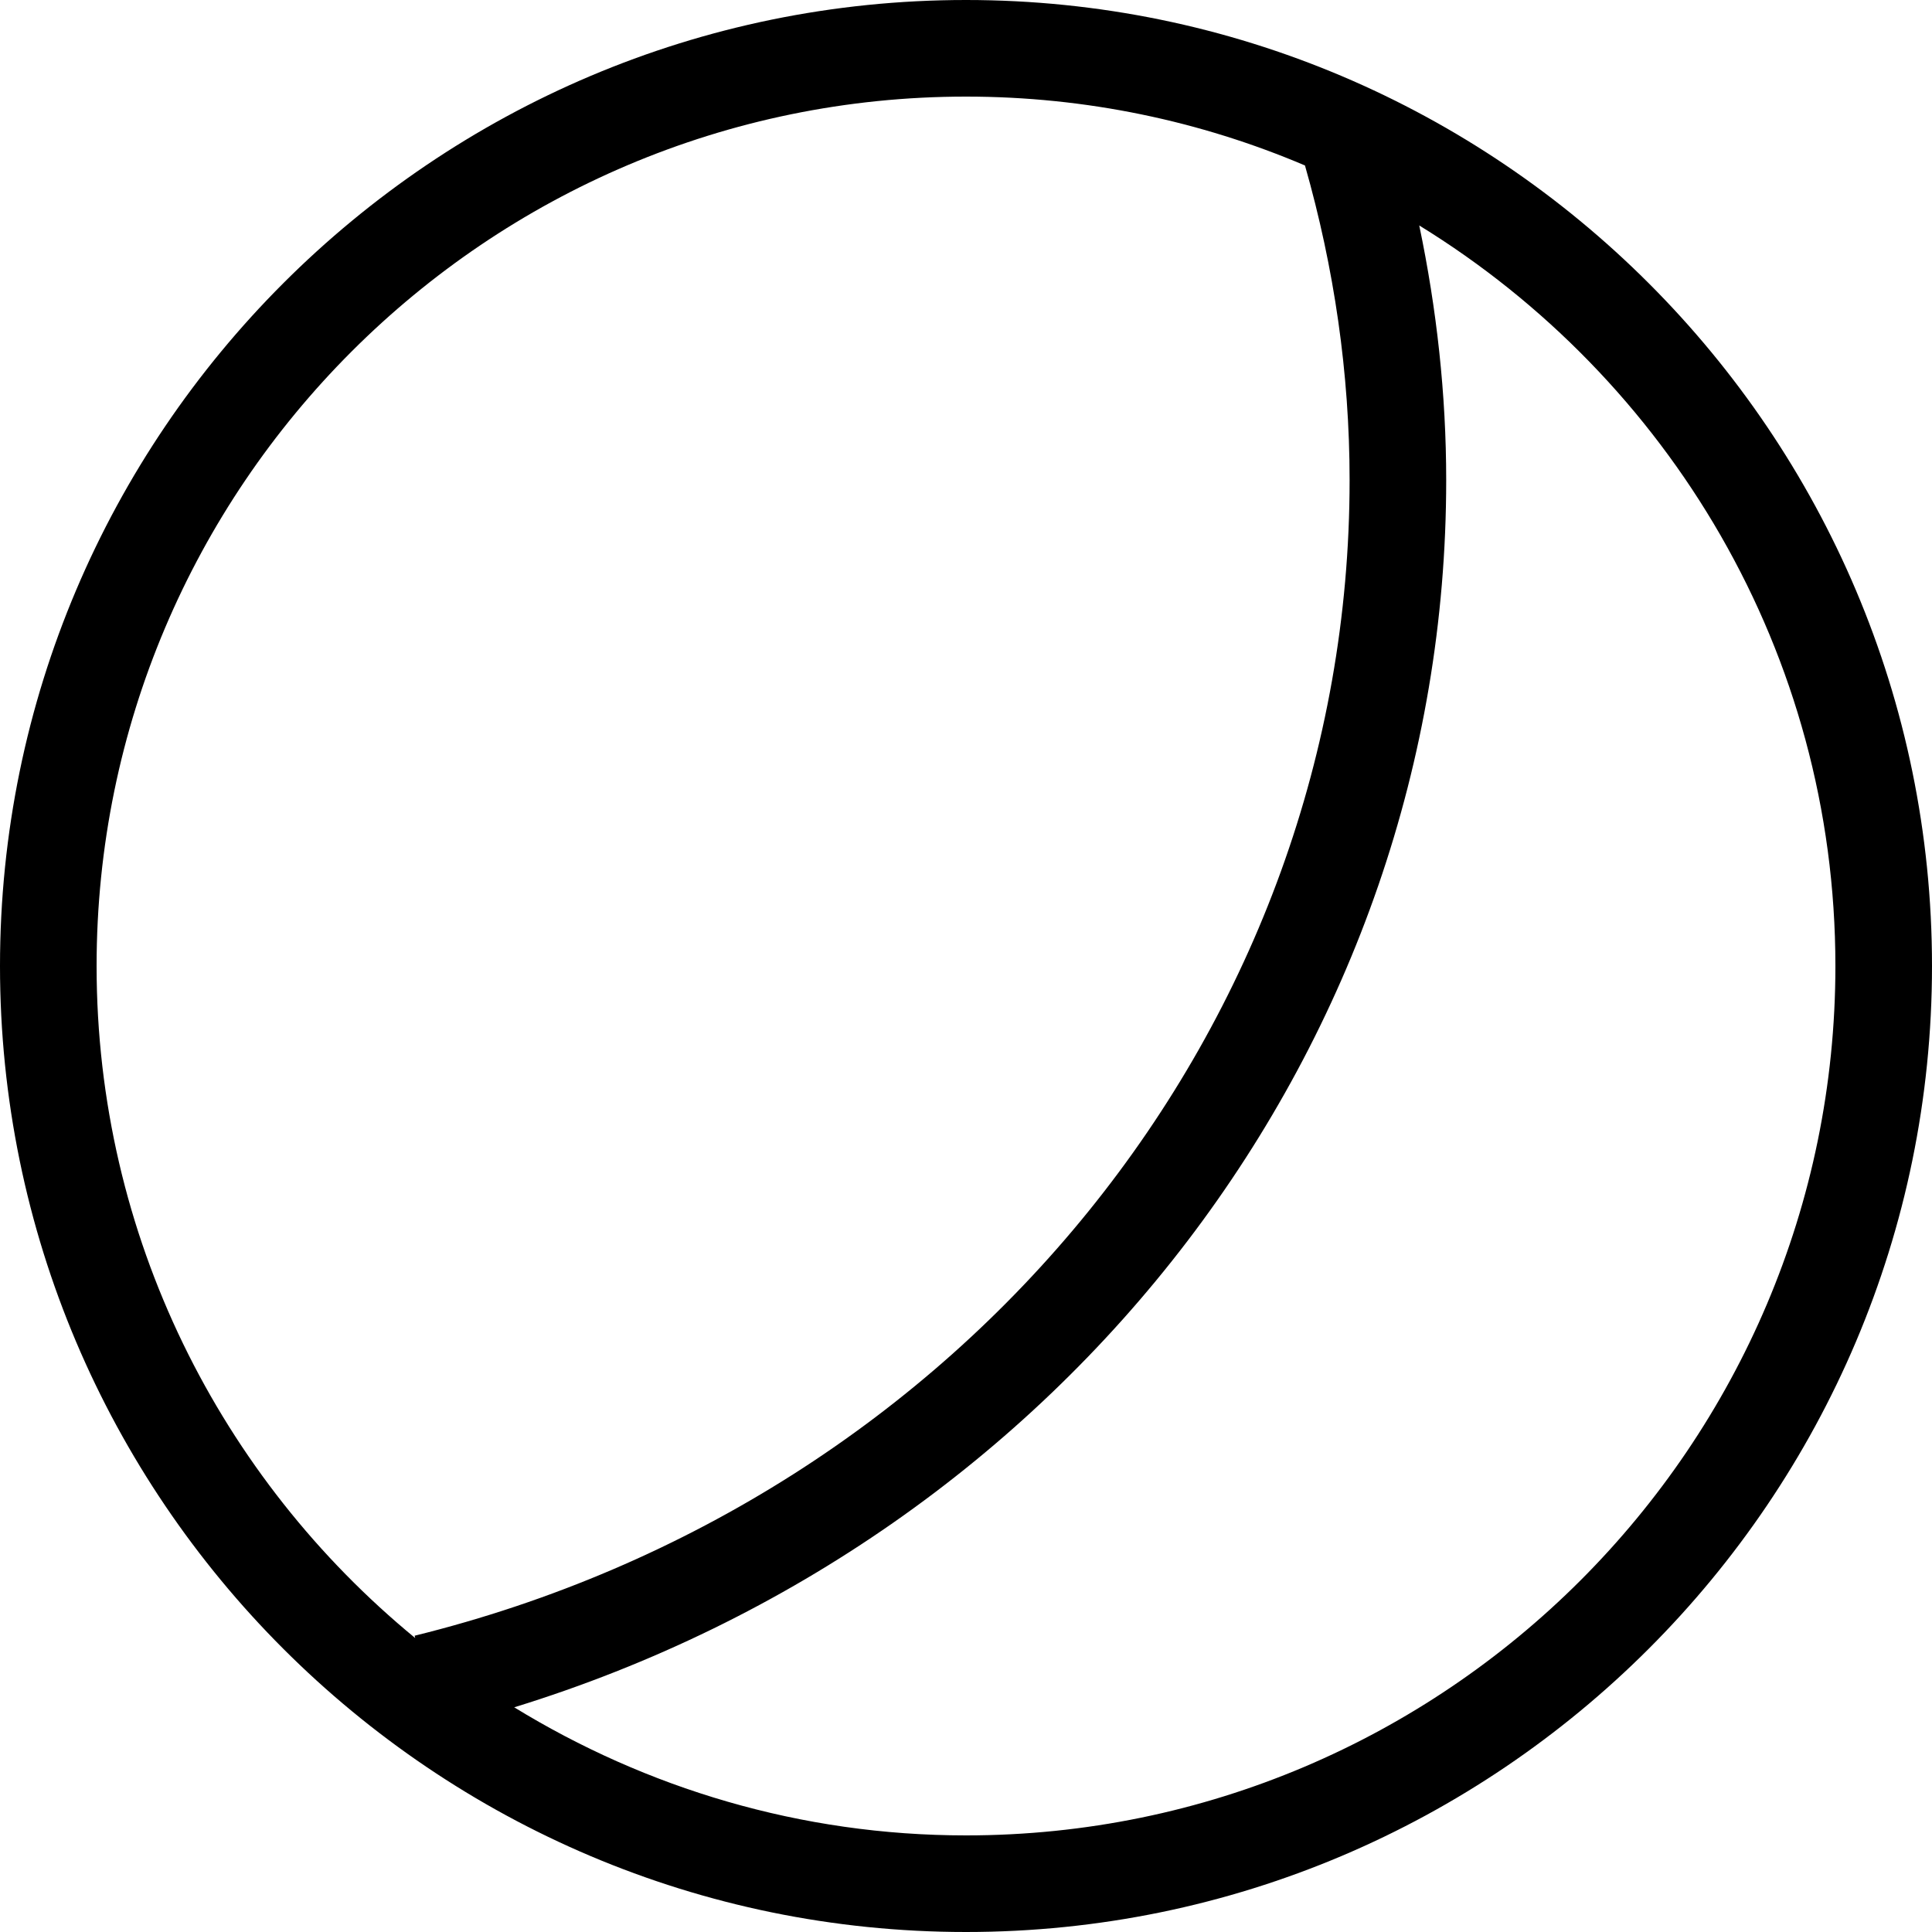
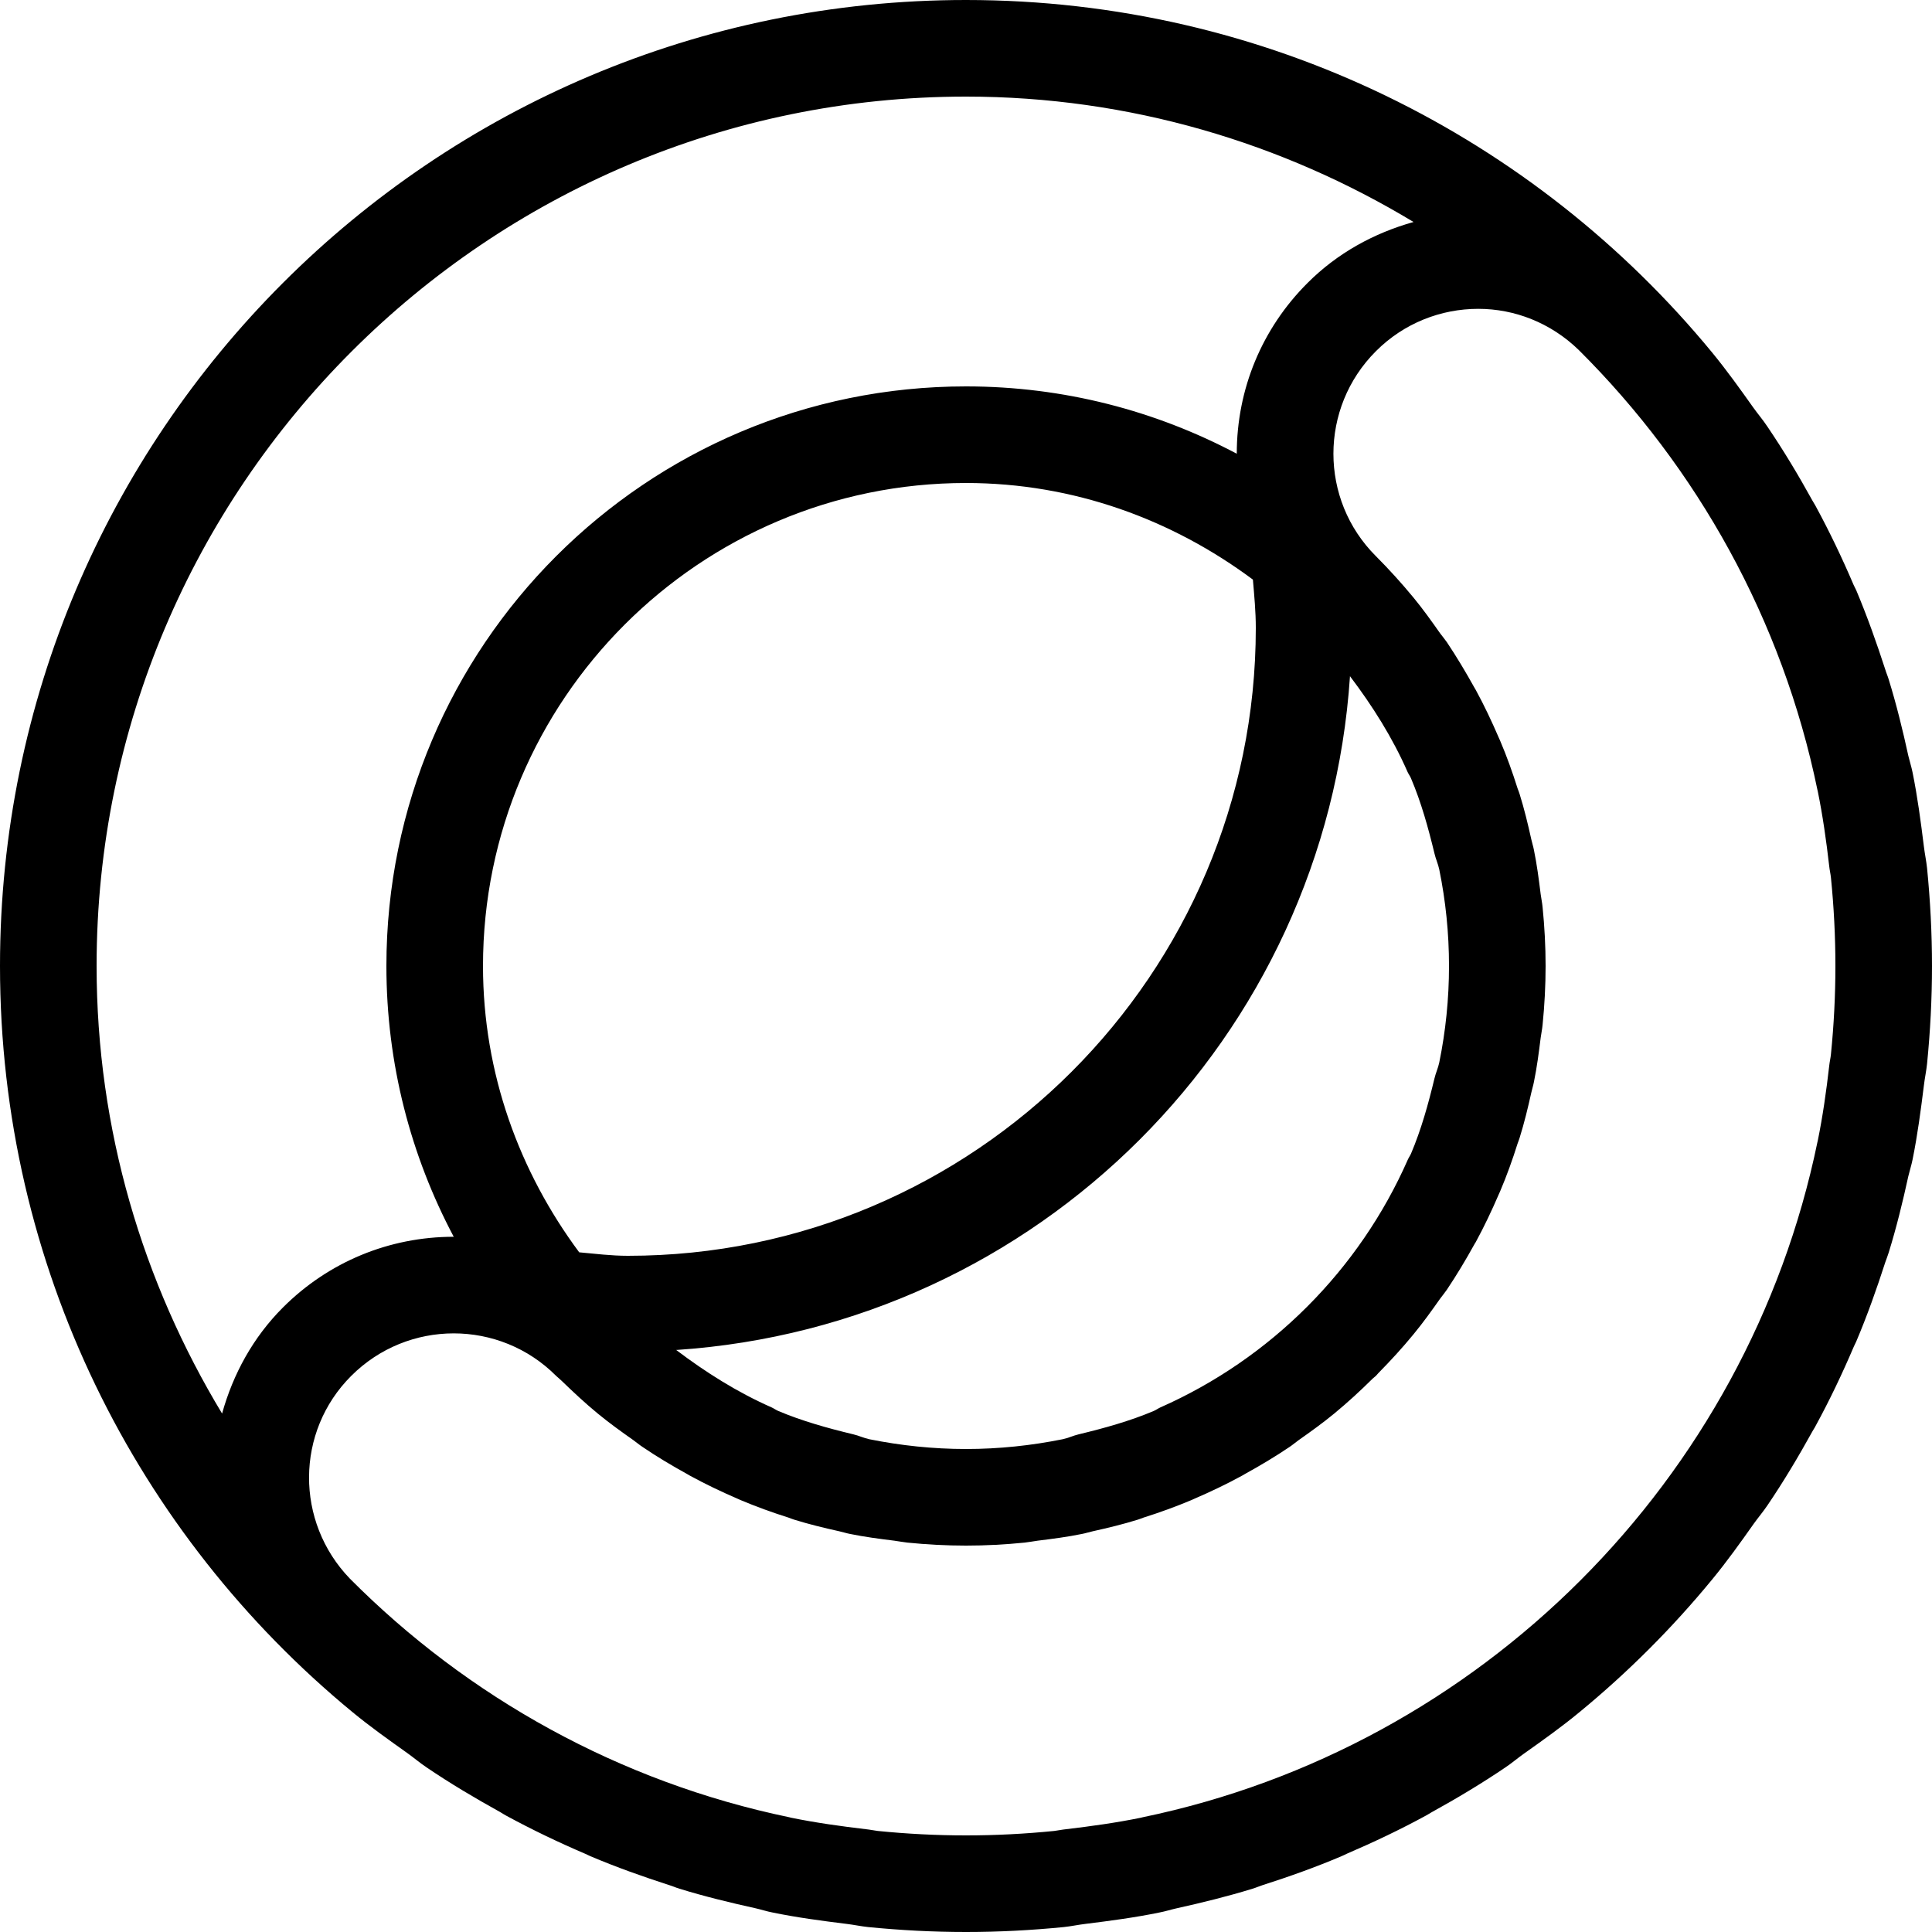
<svg xmlns="http://www.w3.org/2000/svg" width="20" height="20" viewBox="0 0 20 20">
-   <path d="M10 19c-1.714 0-3.313-.49-4.677-1.326 5.718-1.762 9.648-6.871 9.648-12.703 0-.89-.098-1.771-.279-2.637C17.271 3.919 19 6.758 19 10c0 4.962-4.038 9-9 9m-9-9c0-4.962 4.038-9 9-9 1.244 0 2.43.254 3.509.713.302 1.058.462 2.151.462 3.258 0 5.637-3.98 10.556-9.679 11.962l.006.024C2.287 15.305 1 12.8 1 10m9-10C4.486 0 0 4.486 0 10c0 5.514 4.486 10 10 10 5.514 0 10-4.486 10-10 0-5.514-4.486-10-10-10" fill="#000" fill-rule="evenodd" />
+   <path d="M10 1c1.696 0 3.278.48 4.633 1.298-.41.115-.789.322-1.098.632-.472.471-.732 1.099-.732 1.767-.837-.444-1.79-.697-2.803-.697-3.313 0-6 2.686-6 6 0 1.013.253 1.966.697 2.803-.668 0-1.296.26-1.768.732-.309.309-.516.688-.63 1.098C1.48 13.277 1 11.696 1 10c0-4.963 4.038-9 9-9m2.97 5c.014.166.03.331.03.5 0 3.584-2.916 6.5-6.5 6.5-.171 0-.337-.021-.504-.036-.618-.832-.996-1.851-.996-2.964 0-2.757 2.243-5 5-5 1.116 0 2.137.38 2.97 1m1.637 2.058c.105.247.178.51.242.775.013.057.038.11.05.167.066.323.101.657.101 1 0 .342-.035.676-.101 1-.012.057-.037.109-.05.166-.064.266-.137.528-.242.776-.009.021-.024.041-.033.062-.503 1.143-1.421 2.061-2.563 2.566-.024.011-.045.027-.069.037-.247.104-.509.177-.775.241-.056.013-.109.039-.167.051-.323.065-.658.101-1 .101-.342 0-.677-.036-1-.101-.058-.012-.11-.038-.167-.051-.266-.064-.528-.137-.775-.241-.024-.01-.045-.026-.069-.037-.356-.157-.682-.363-.989-.595 3.742-.248 6.727-3.233 6.975-6.975.233.308.44.635.597.993.01.022.026.042.035.065m-2.797 10.759c-.254.052-.514.088-.775.119-.041.004-.081.013-.122.018-.301.03-.605.046-.913.046-.308 0-.612-.016-.913-.046-.041-.005-.081-.014-.122-.018-.261-.031-.521-.067-.775-.119-.007-.002-.013-.004-.02-.005-1.757-.365-3.328-1.243-4.548-2.47-.567-.588-.565-1.521.014-2.099.293-.293.677-.44 1.061-.44.384 0 .768.147 1.06.44.019.018.04.034.059.053.121.117.243.231.372.337.119.098.243.187.368.275.031.022.061.048.093.069.15.102.306.195.464.282.01.006.019.012.029.017.161.088.327.167.496.24.01.004.019.009.029.013.162.068.327.128.495.181.02.007.038.015.058.021.154.048.311.086.469.121.037.008.072.02.109.027.152.031.305.051.459.07.046.006.09.015.136.02.201.02.403.031.607.031.204 0 .407-.011.607-.031.046-.005.09-.014.136-.02.154-.019.308-.039.459-.07.037-.007.072-.019.109-.027.158-.035.315-.073.469-.121.02-.006.038-.014.058-.021.168-.053.333-.113.495-.181.01-.004.019-.009.029-.013.169-.073.335-.152.496-.24.01-.005.019-.011.029-.017.158-.087.314-.18.465-.282.031-.021.061-.047.092-.069.125-.088.249-.177.368-.275.138-.114.27-.235.397-.361.011-.01.023-.019.034-.029.009-.01.018-.021.028-.031.126-.128.248-.261.362-.4.098-.119.187-.243.275-.368.023-.031.048-.061.07-.093.101-.151.194-.306.282-.465.005-.01.011-.018.017-.028.088-.162.166-.327.239-.496.004-.01.009-.019.013-.029.069-.162.128-.327.181-.495.007-.02.015-.039.021-.059.048-.154.086-.311.121-.468.008-.037.02-.073.027-.11.031-.151.051-.305.07-.458.006-.046.016-.09.02-.136.02-.201.031-.403.031-.607 0-.204-.011-.407-.031-.607-.004-.046-.014-.09-.02-.136-.019-.154-.039-.308-.07-.459-.007-.037-.019-.072-.027-.109-.035-.158-.073-.315-.121-.469-.006-.02-.014-.039-.021-.058-.053-.168-.112-.333-.181-.495-.004-.01-.009-.02-.013-.029-.073-.169-.151-.335-.239-.496-.006-.01-.012-.019-.017-.029-.088-.158-.181-.314-.282-.465-.022-.032-.047-.061-.07-.092-.088-.125-.177-.25-.275-.369-.123-.149-.253-.293-.39-.43-.586-.585-.586-1.535 0-2.121.292-.293.676-.439 1.06-.439.376 0 .749.144 1.039.425 1.229 1.222 2.109 2.795 2.472 4.555.001.004.002.008.003.012.052.255.089.516.119.778.004.04.014.079.018.12.03.3.046.605.046.913 0 .308-.016.612-.046.912-.004.041-.014.08-.018.121-.03.262-.067.523-.119.778-.001.003-.002.007-.003.012-.723 3.5-3.485 6.263-6.984 6.989-.007.001-.013.003-.02.005m.193.981c.059-.011.114-.029.172-.042.266-.059.531-.124.791-.204.034-.01.067-.025.101-.036.278-.089.553-.187.821-.301.019-.007.037-.018.056-.026.279-.12.553-.25.819-.395.02-.01.037-.023.056-.033.261-.144.517-.297.765-.465.066-.044.125-.095.19-.141.196-.139.392-.278.578-.432.5-.411.96-.871 1.371-1.371.154-.187.294-.383.433-.58.046-.064.096-.123.14-.188.169-.249.322-.506.467-.768.009-.018.022-.034.031-.053.147-.269.278-.545.398-.826.008-.016.016-.032.023-.048.114-.269.212-.545.302-.824.011-.033.025-.065.035-.099.08-.259.145-.524.203-.79.014-.058.032-.114.044-.173.051-.252.085-.509.117-.766.009-.076.025-.15.033-.226.033-.334.051-.671.051-1.011 0-.34-.018-.678-.051-1.012-.008-.076-.024-.15-.033-.225-.032-.258-.066-.514-.117-.766-.012-.059-.03-.115-.044-.173-.058-.266-.123-.531-.203-.79-.01-.034-.025-.067-.035-.101-.09-.278-.188-.553-.301-.822-.008-.019-.019-.036-.027-.055-.119-.279-.25-.553-.395-.82-.01-.019-.023-.037-.033-.056-.144-.261-.297-.516-.465-.764-.045-.068-.098-.13-.146-.197-.137-.193-.275-.386-.427-.571C15.889 1.42 13.111 0 10 0c-5.523 0-10 4.477-10 10 0 3.11 1.421 5.889 3.648 7.723.183.151.375.287.566.423.069.049.133.104.202.15.246.167.501.318.759.461.021.012.041.026.062.037.269.146.544.278.825.398.017.007.032.016.049.023.269.114.545.212.824.302.033.01.065.025.099.035.259.08.524.144.79.203.058.013.114.032.173.043.252.052.508.086.766.118.076.009.149.025.225.033.334.033.672.051 1.012.051.34 0 .678-.018 1.012-.051.076-.008.149-.024.225-.033.257-.032.514-.066.766-.118" fill="#000" fill-rule="evenodd" />
</svg>
